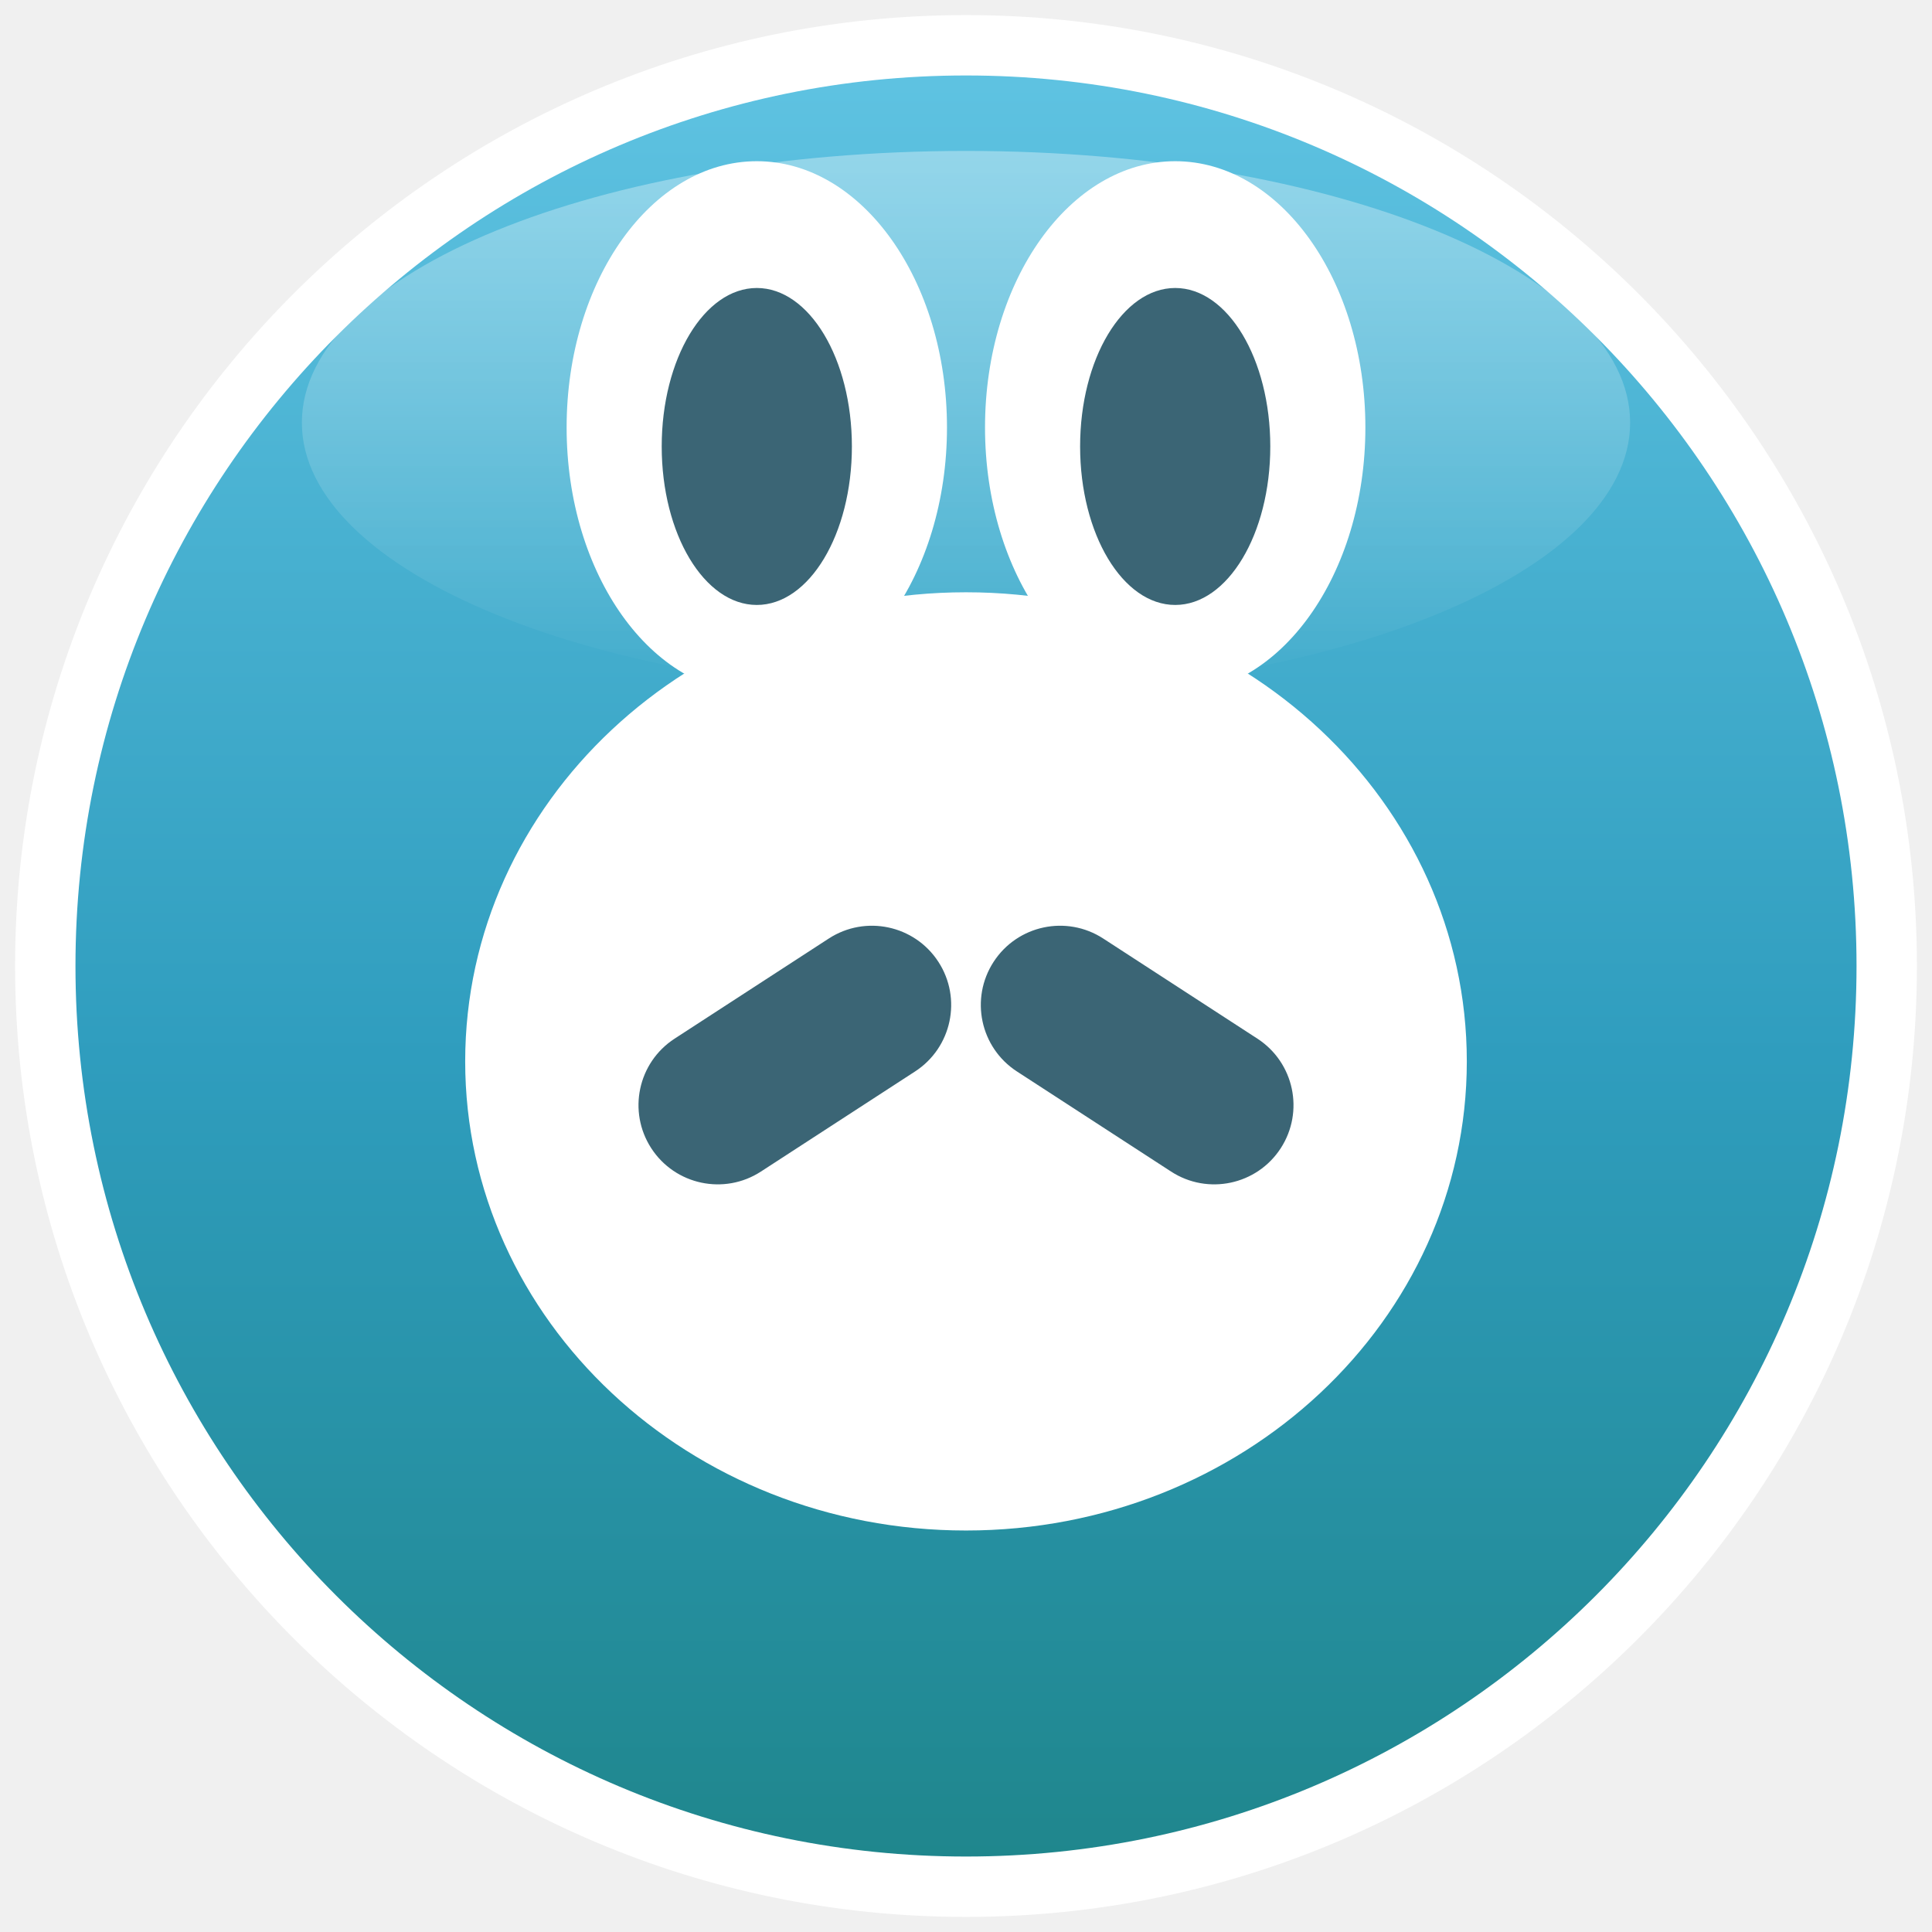
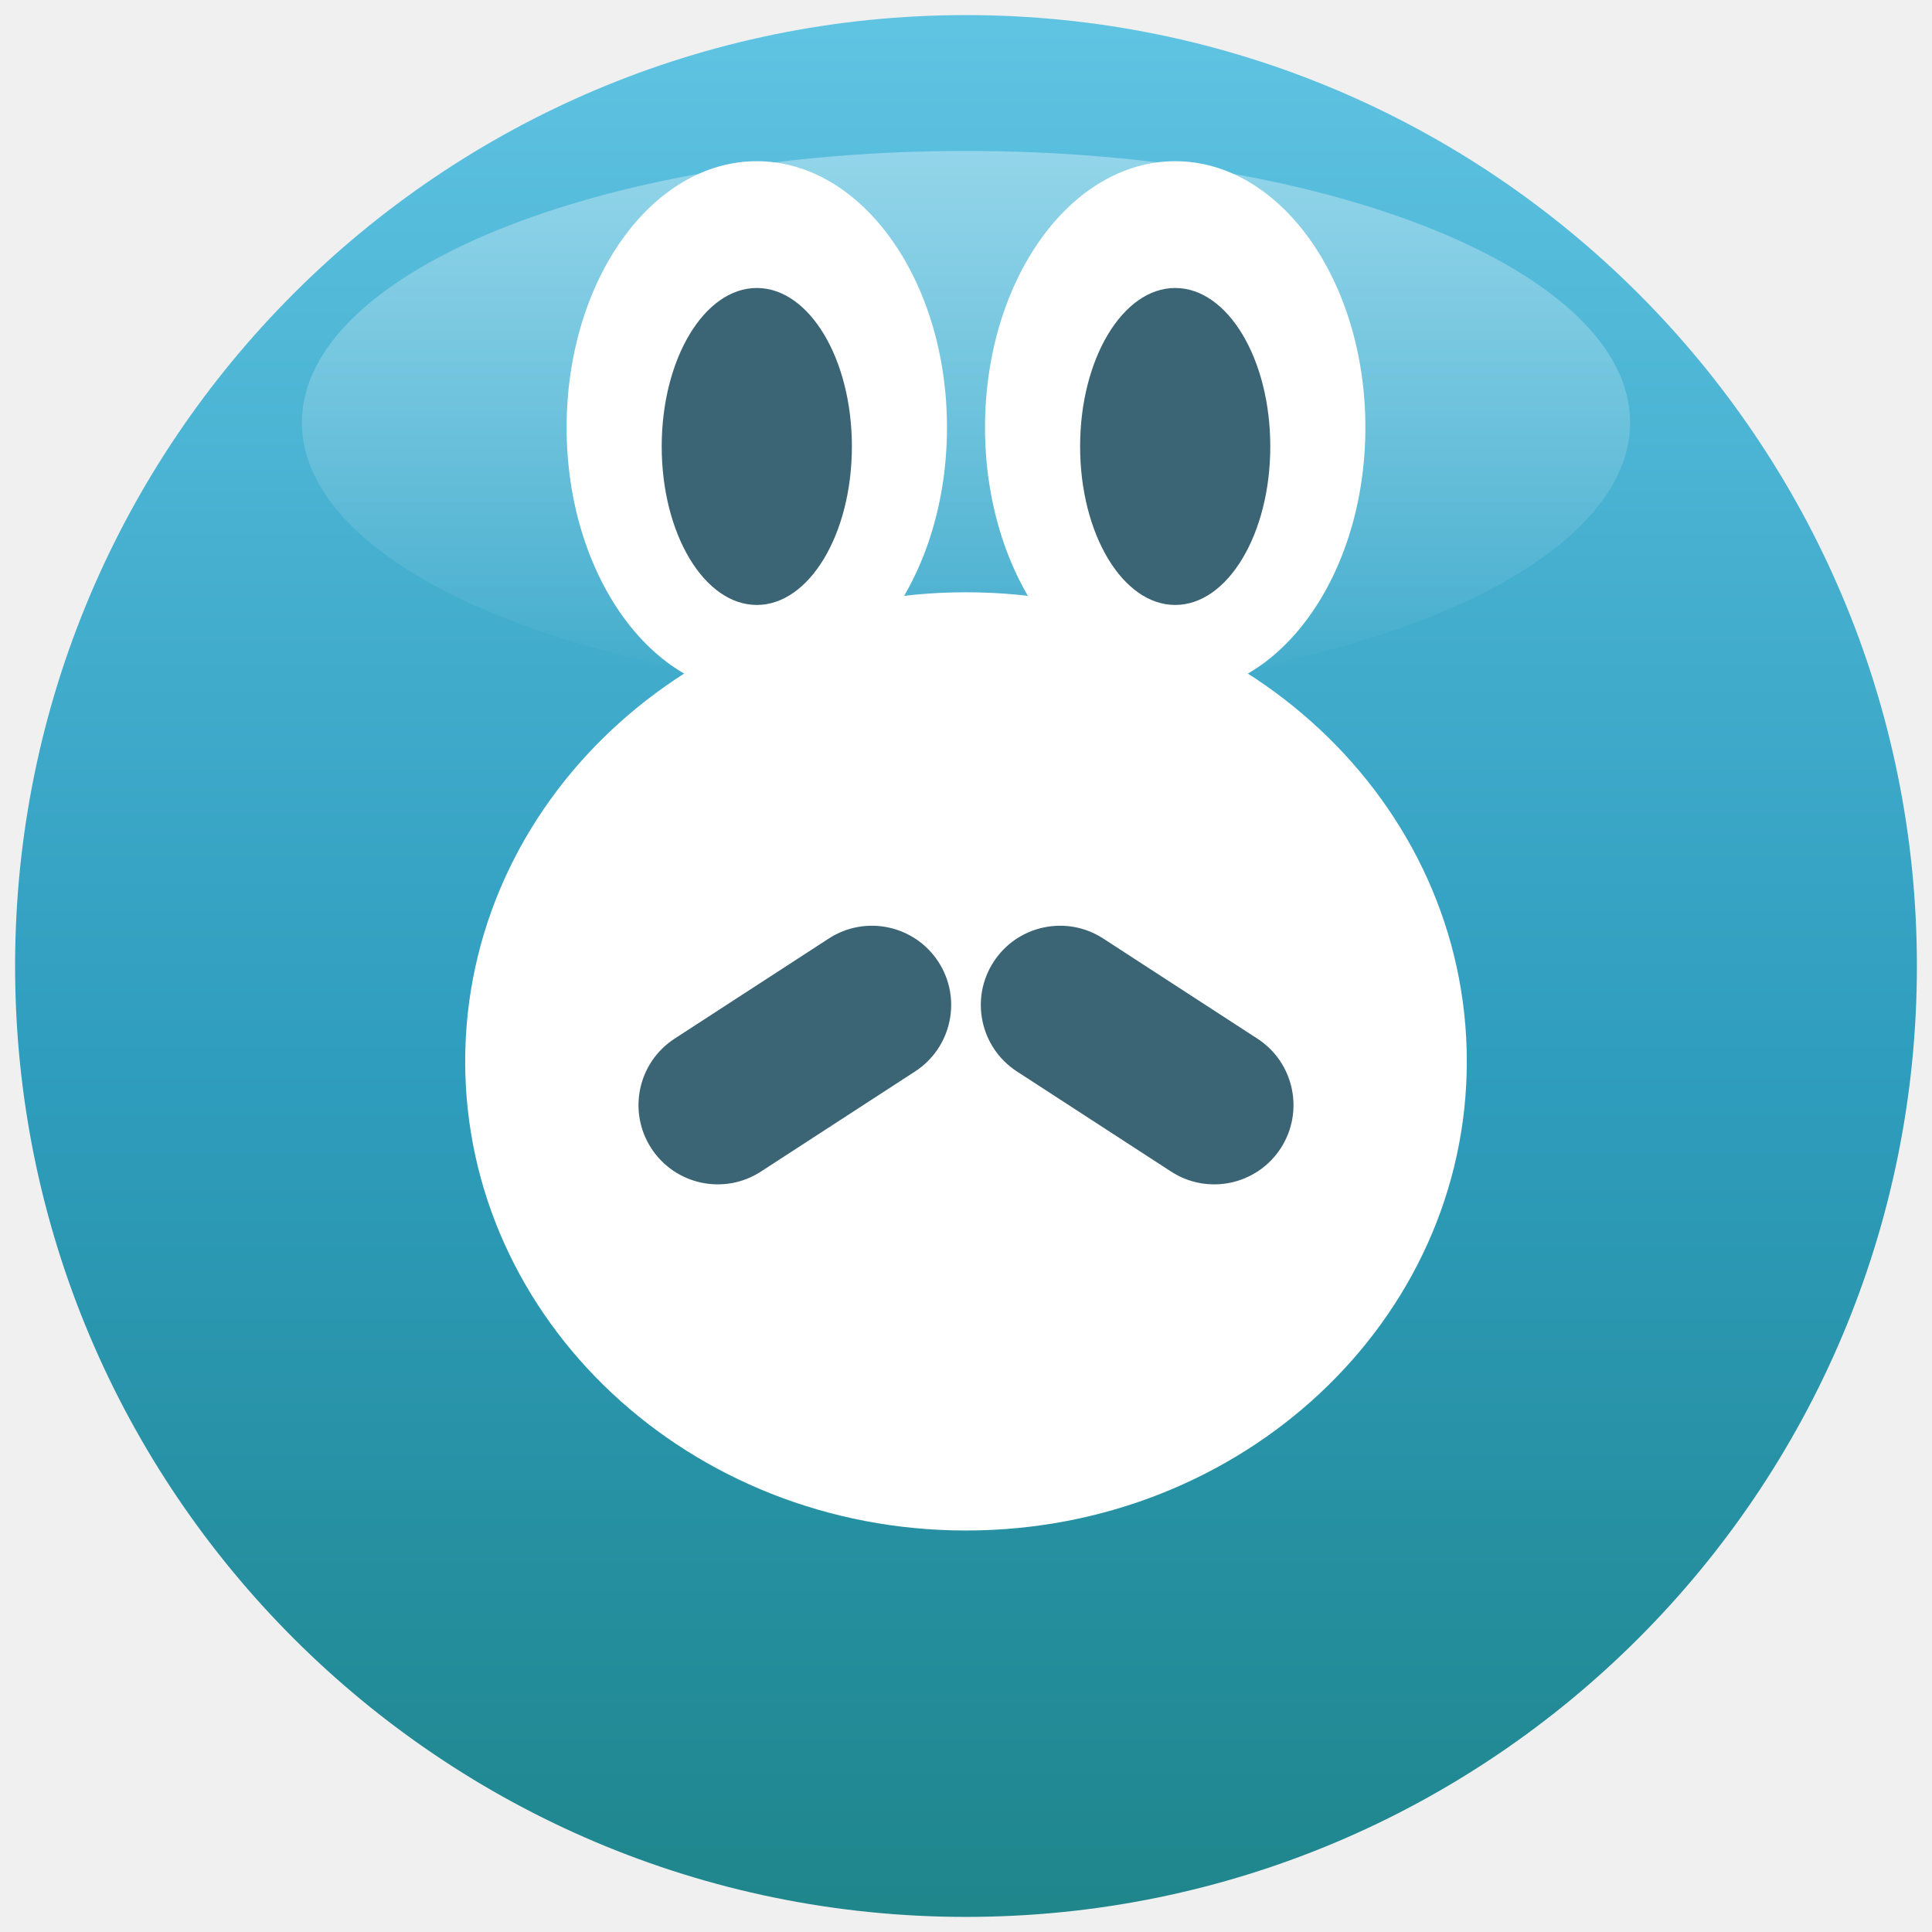
<svg xmlns="http://www.w3.org/2000/svg" viewBox="0 0 64 64">
  <defs>
    <linearGradient id="orb" x1="0" y1="0" x2="0" y2="1">
      <stop offset="0" stop-color="#5FC3E2" />
      <stop offset=".55" stop-color="#2F9DBE" />
      <stop offset="1" stop-color="#1F868C" />
    </linearGradient>
    <linearGradient id="gloss" x1="0" y1="0" x2="0" y2="1">
      <stop offset="0" stop-color="#fff" stop-opacity=".35" />
      <stop offset="1" stop-color="#fff" stop-opacity="0" />
    </linearGradient>
  </defs>
-   <circle cx="32" cy="32" r="31.5" fill="#fff" />
-   <circle cx="32" cy="32" r="29.5" fill="url(#orb)" />
+   <circle cx="32" cy="32" r="31.5" fill="url(#orb)" />
  <ellipse cx="32" cy="14" rx="22" ry="9" fill="url(#gloss)" />
  <g transform="translate(6.8 2.4) scale(2.1)">
    <g fill="#fff">
      <ellipse cx="8.7" cy="5.6" rx="3" ry="4.2" />
      <ellipse cx="15.3" cy="5.6" rx="3" ry="4.2" />
    </g>
    <g fill="#0A3F52" opacity=".8">
      <ellipse cx="8.7" cy="5.9" rx="1.5" ry="2.5" />
      <ellipse cx="15.3" cy="5.9" rx="1.5" ry="2.5" />
    </g>
    <ellipse cx="12" cy="15.6" rx="7.9" ry="7.4" fill="#fff" />
    <g fill="#0A3F52" opacity=".8">
      <rect x="6.6" y="14.25" width="5.4" height="2.5" rx="1.25" transform="rotate(-33 9.3 15.5)" />
      <rect x="12" y="14.25" width="5.4" height="2.5" rx="1.25" transform="rotate(33 14.7 15.5)" />
    </g>
  </g>
</svg>
